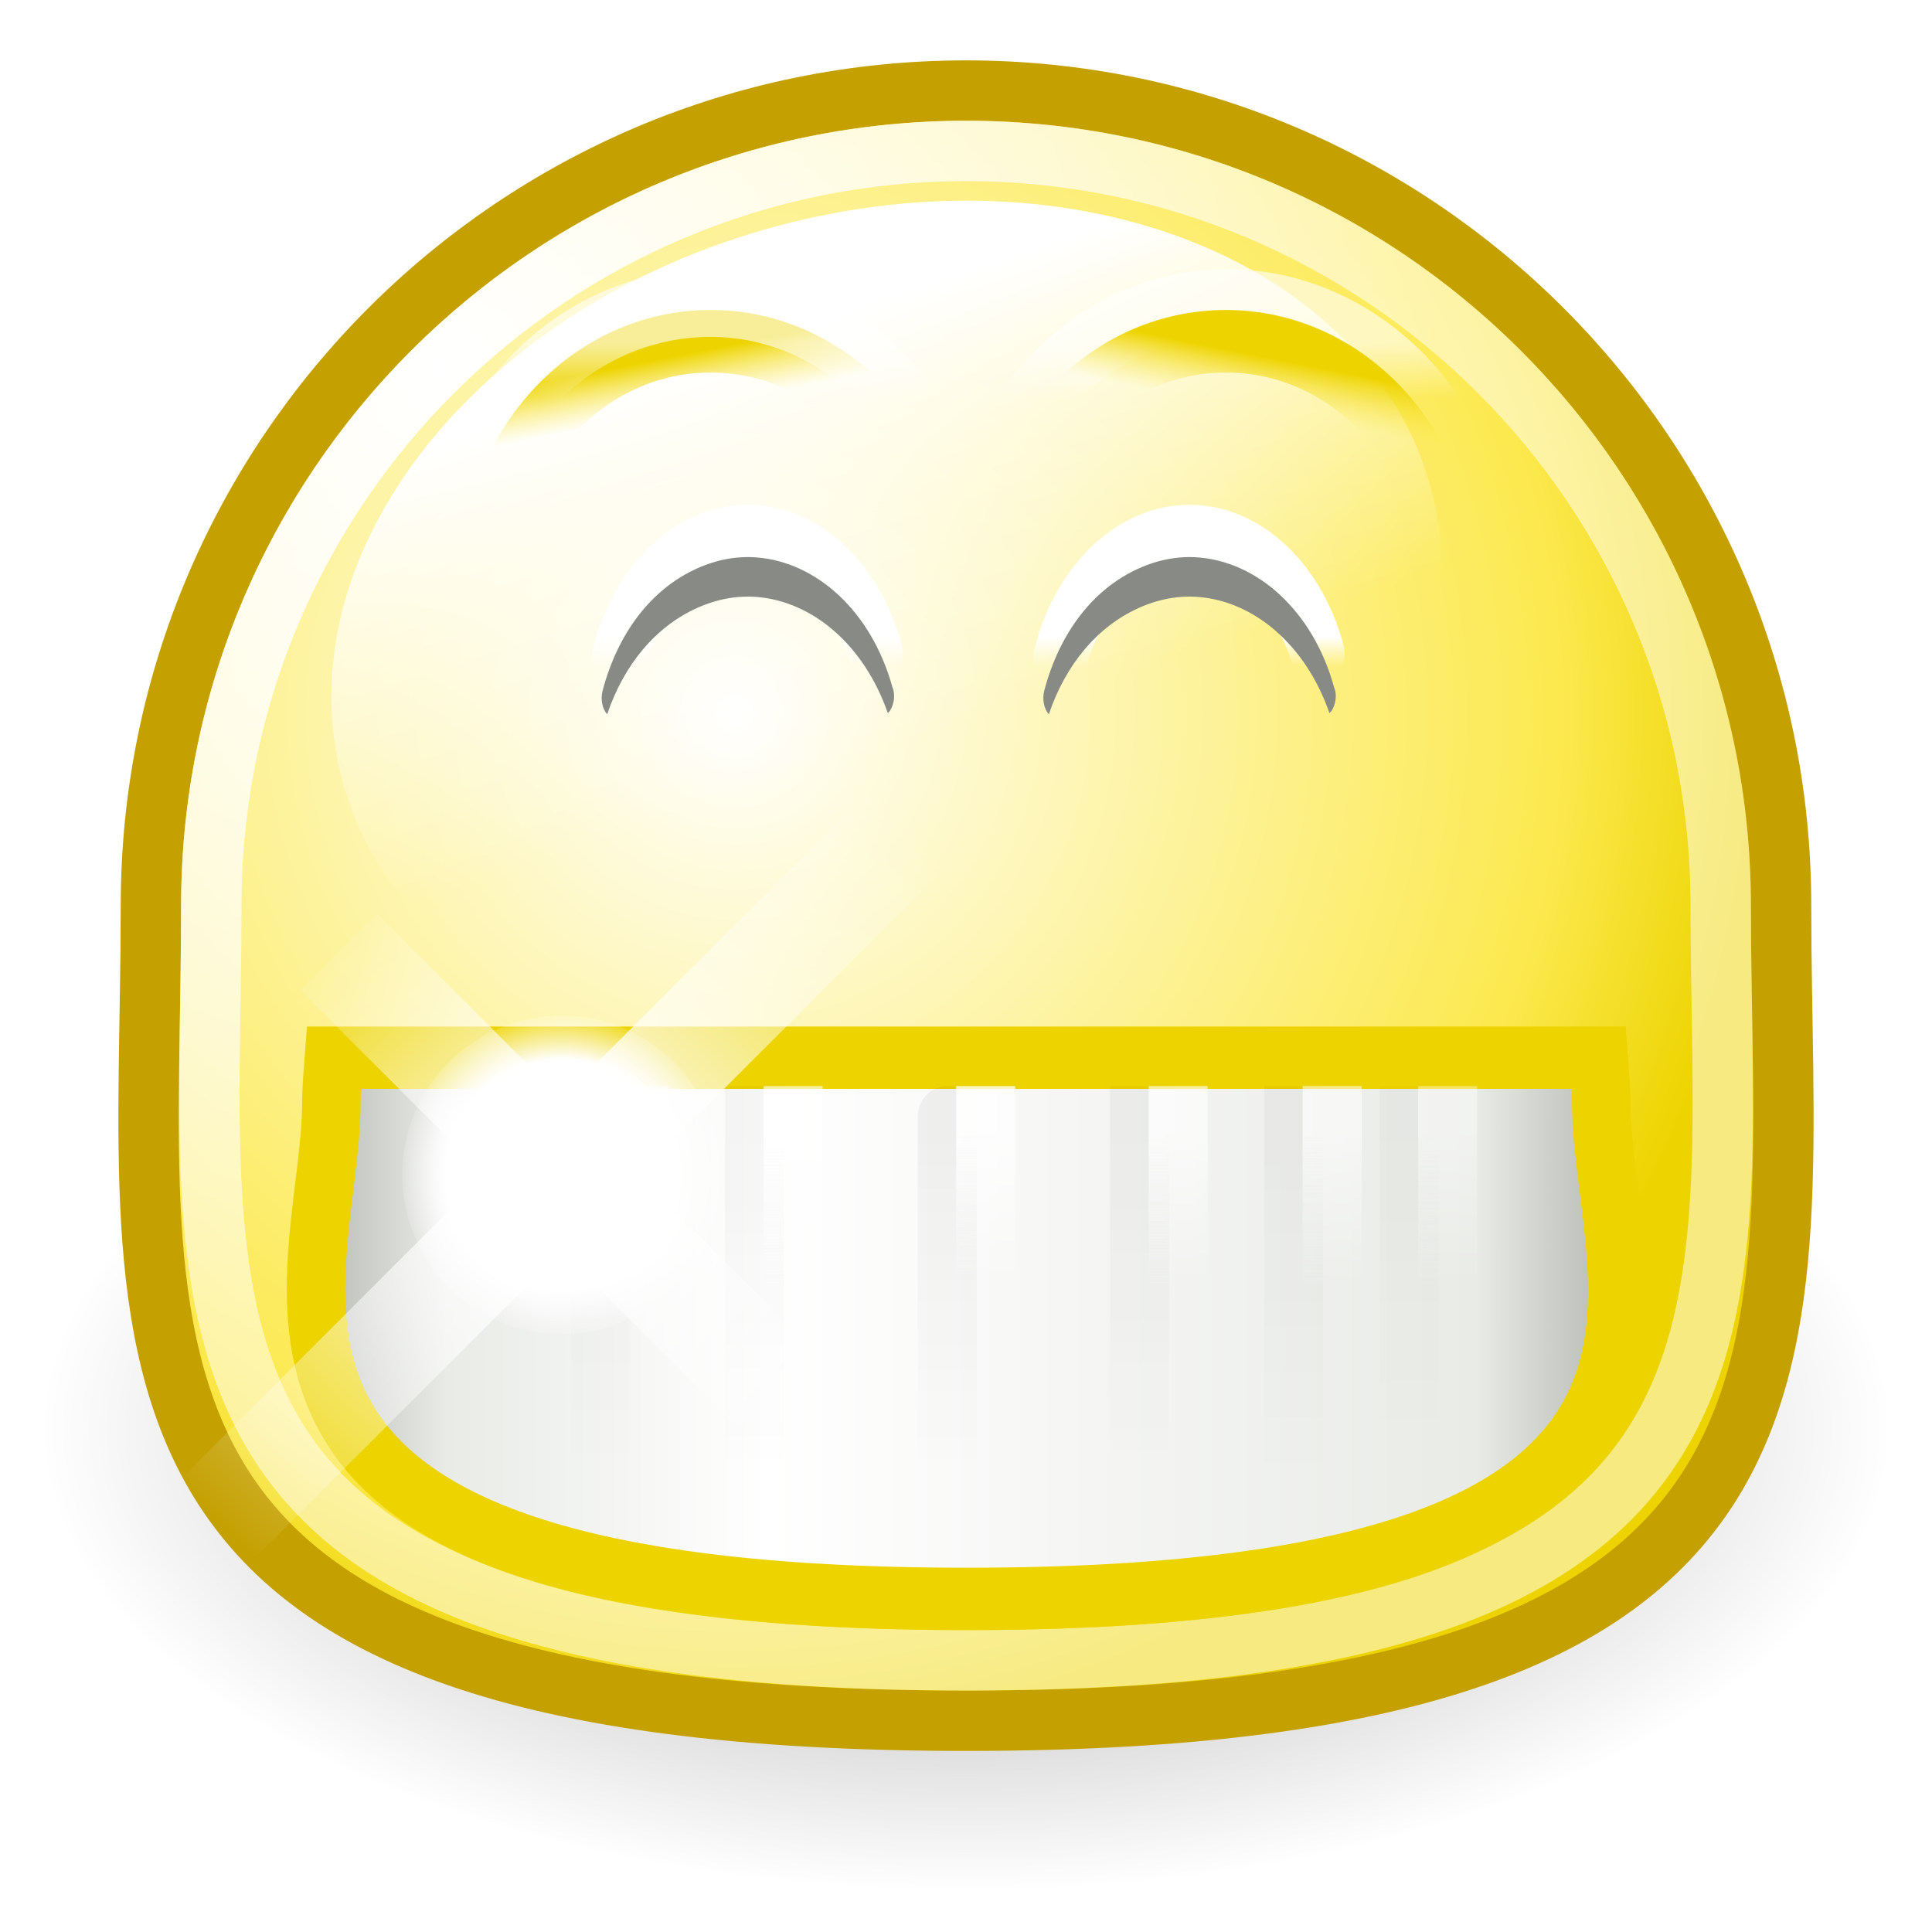
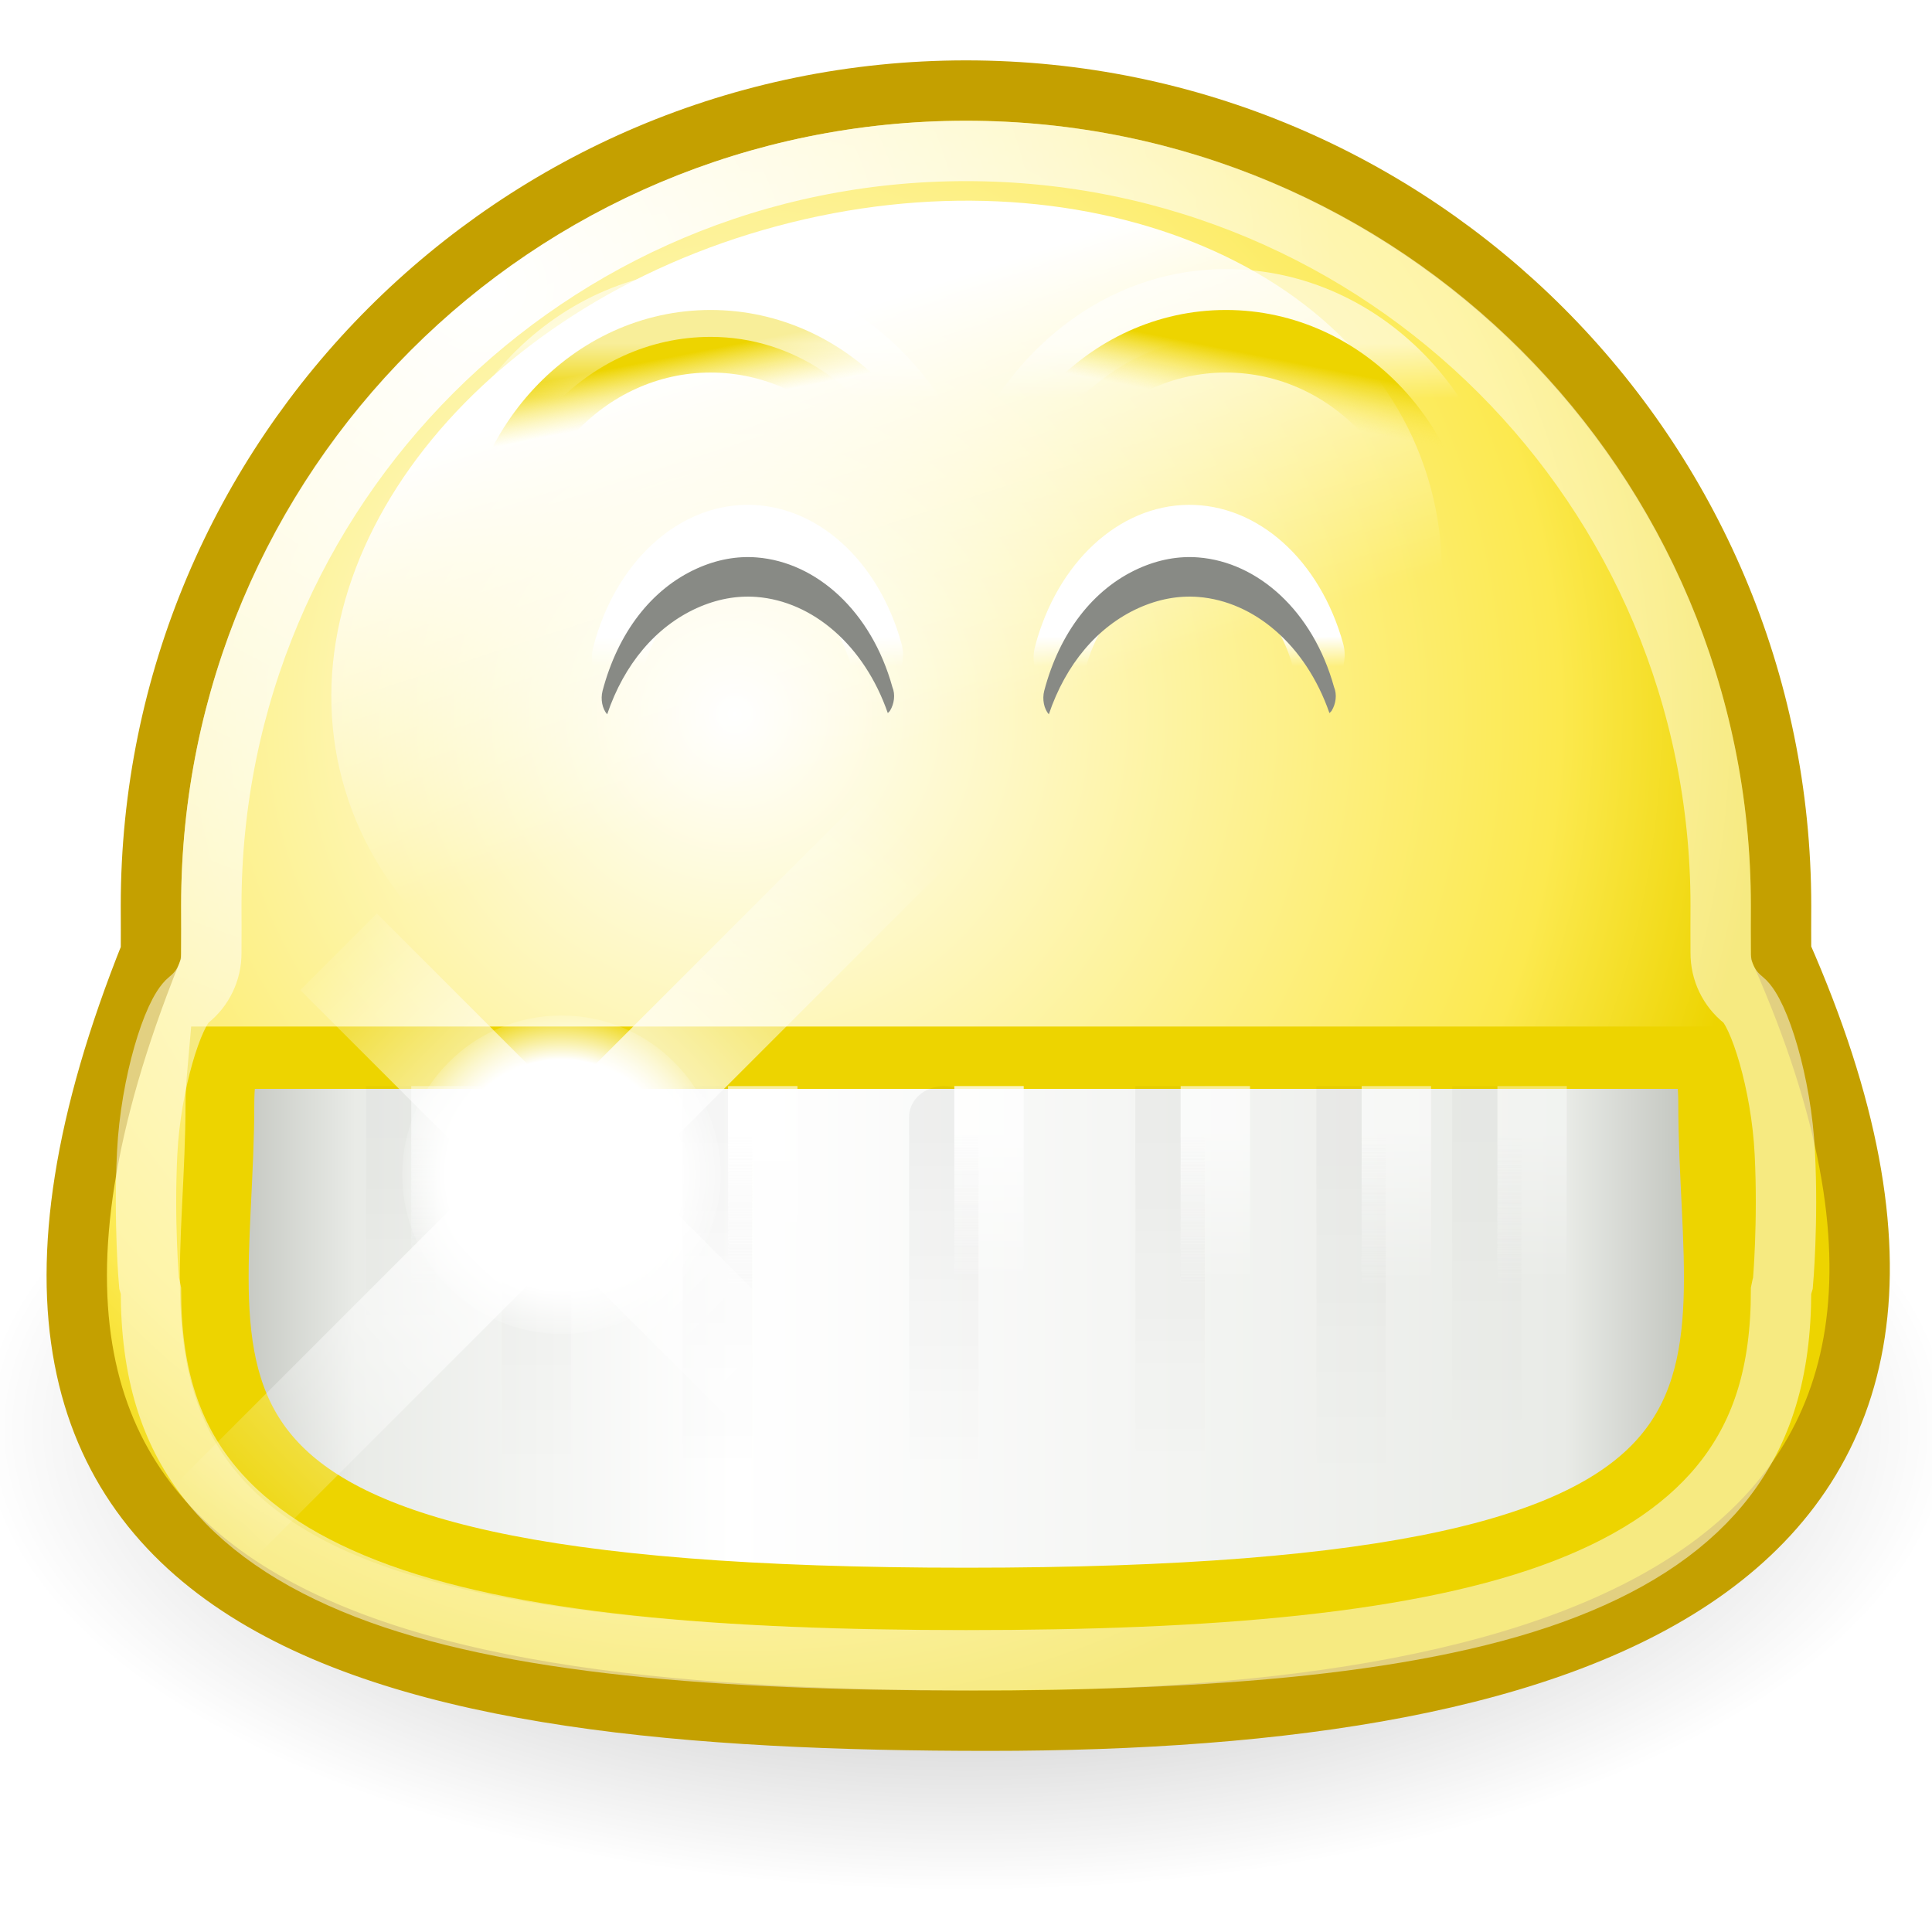
<svg xmlns="http://www.w3.org/2000/svg" xmlns:xlink="http://www.w3.org/1999/xlink" width="32" height="32" id="svg2" version="1.0">
  <defs id="defs4">
    <radialGradient xlink:href="#linearGradient3412" id="radialGradient3449" gradientUnits="userSpaceOnUse" gradientTransform="matrix(-0.9654847,-0.9654845,3.027519,-3.027519,-50.82627,126.6873)" cx="16.5" cy="27.5" fx="16.5" fy="27.5" r="4" />
    <linearGradient id="linearGradient3412">
      <stop style="stop-color:#ffffff;stop-opacity:1;" offset="0" id="stop3414" />
      <stop style="stop-color:#ffffff;stop-opacity:0;" offset="1" id="stop3416" />
    </linearGradient>
    <radialGradient xlink:href="#linearGradient3412" id="radialGradient3447" gradientUnits="userSpaceOnUse" gradientTransform="matrix(0.9089317,-0.908932,1.709222,1.709222,-45.5012,-4.506372)" cx="16.5" cy="27.5" fx="16.5" fy="27.5" r="6" />
    <linearGradient id="linearGradient3430">
      <stop style="stop-color:#ffffff;stop-opacity:1;" offset="0" id="stop3432" />
      <stop id="stop3438" offset="0.687" style="stop-color:#ffffff;stop-opacity:1;" />
      <stop style="stop-color:#ffffff;stop-opacity:0;" offset="1" id="stop3434" />
    </linearGradient>
    <radialGradient xlink:href="#linearGradient3430" id="radialGradient3445" gradientUnits="userSpaceOnUse" gradientTransform="matrix(1.053741,0,0,1.053741,-0.9790909,-1.607187)" cx="18.219" cy="29.906" fx="18.219" fy="29.906" r="2.156" />
    <linearGradient id="linearGradient6184">
      <stop style="stop-color:#ffffff;stop-opacity:1;" offset="0" id="stop6186" />
      <stop style="stop-color:#ffffff;stop-opacity:0;" offset="1" id="stop6188" />
    </linearGradient>
    <linearGradient id="linearGradient6162">
      <stop id="stop6164" offset="0" style="stop-color:#edd400;stop-opacity:1" />
      <stop id="stop6166" offset="1" style="stop-color:#fce94f;stop-opacity:0" />
    </linearGradient>
    <linearGradient id="linearGradient4140">
      <stop style="stop-color:#ffffff;stop-opacity:1;" offset="0" id="stop4142" />
      <stop style="stop-color:#ffffff;stop-opacity:0;" offset="1" id="stop4144" />
    </linearGradient>
    <linearGradient id="linearGradient4148">
      <stop style="stop-color:#000000;stop-opacity:1;" offset="0" id="stop4150" />
      <stop style="stop-color:#000000;stop-opacity:0;" offset="1" id="stop4152" />
    </linearGradient>
    <linearGradient id="linearGradient6156">
      <stop id="stop6158" offset="0" style="stop-color:#edd400;stop-opacity:1" />
      <stop id="stop6160" offset="1" style="stop-color:#fce94f;stop-opacity:0" />
    </linearGradient>
    <linearGradient id="linearGradient8431">
      <stop style="stop-color:#ffffff;stop-opacity:1;" offset="0" id="stop8433" />
      <stop style="stop-color:#ffffff;stop-opacity:0;" offset="1" id="stop8435" />
    </linearGradient>
    <linearGradient id="linearGradient3752">
      <stop id="stop3754" offset="0" style="stop-color:white;stop-opacity:1" />
      <stop style="stop-color:#fce94f;stop-opacity:1;" offset="0.8" id="stop3756" />
      <stop id="stop3758" offset="1" style="stop-color:#edd400;stop-opacity:1" />
    </linearGradient>
    <linearGradient id="linearGradient3734">
      <stop style="stop-color:black;stop-opacity:1;" offset="0" id="stop3736" />
      <stop style="stop-color:black;stop-opacity:0;" offset="1" id="stop3738" />
    </linearGradient>
    <linearGradient id="linearGradient3712">
      <stop id="stop3714" offset="0" style="stop-color:white;stop-opacity:1;" />
      <stop id="stop3716" offset="1" style="stop-color:white;stop-opacity:0.506" />
    </linearGradient>
    <linearGradient id="linearGradient3696">
      <stop style="stop-color:white;stop-opacity:1;" offset="0" id="stop3698" />
      <stop style="stop-color:white;stop-opacity:0;" offset="1" id="stop3700" />
    </linearGradient>
    <linearGradient id="linearGradient3512">
      <stop style="stop-color:#babdb6;stop-opacity:1" offset="0" id="stop3514" />
      <stop id="stop3524" offset="0.1" style="stop-color:#e9ebe7;stop-opacity:1;" />
      <stop id="stop3520" offset="0.35" style="stop-color:white;stop-opacity:1;" />
      <stop style="stop-color:#e9ebe7;stop-opacity:1;" offset="0.9" id="stop3522" />
      <stop style="stop-color:#babdb6;stop-opacity:1" offset="1" id="stop3516" />
    </linearGradient>
-     <radialGradient xlink:href="#linearGradient3734" id="radialGradient14219" gradientUnits="userSpaceOnUse" cx="12.047" cy="10.047" fx="12.047" fy="10.047" r="9.547" />
-     <radialGradient xlink:href="#linearGradient3752" id="radialGradient14221" gradientUnits="userSpaceOnUse" gradientTransform="matrix(1.200799,0,0,1.200799,-1.921023,-1.565398)" cx="9.375" cy="7.803" fx="9.375" fy="7.803" r="10.049" />
-     <linearGradient xlink:href="#linearGradient8431" id="linearGradient14223" gradientUnits="userSpaceOnUse" x1="18.826" y1="-140.434" x2="19.236" y2="-134.387" />
-     <radialGradient xlink:href="#linearGradient3712" id="radialGradient14225" gradientUnits="userSpaceOnUse" gradientTransform="matrix(1.242401,0,0,1.242401,-1.281477,-0.839422)" cx="5.385" cy="3.266" fx="5.385" fy="3.266" r="10.108" />
-     <linearGradient xlink:href="#linearGradient3512" id="linearGradient14227" gradientUnits="userSpaceOnUse" x1="3.346" y1="222.907" x2="18.529" y2="222.907" />
-     <linearGradient xlink:href="#linearGradient4148" id="linearGradient14231" gradientUnits="userSpaceOnUse" x1="23.594" y1="177.875" x2="23.594" y2="186.275" />
-     <linearGradient xlink:href="#linearGradient4140" id="linearGradient14233" gradientUnits="userSpaceOnUse" x1="24.5" y1="177.875" x2="24.5" y2="181.631" />
-     <linearGradient xlink:href="#linearGradient4148" id="linearGradient14235" gradientUnits="userSpaceOnUse" x1="23.594" y1="177.875" x2="23.594" y2="186.076" />
-     <linearGradient xlink:href="#linearGradient4140" id="linearGradient14237" gradientUnits="userSpaceOnUse" x1="24.5" y1="177.875" x2="24.5" y2="181.631" />
-     <linearGradient xlink:href="#linearGradient4148" id="linearGradient14239" gradientUnits="userSpaceOnUse" x1="23.594" y1="177.875" x2="23.594" y2="186.25" />
-     <linearGradient xlink:href="#linearGradient4140" id="linearGradient14241" gradientUnits="userSpaceOnUse" x1="24.5" y1="177.875" x2="24.5" y2="181.631" />
-     <linearGradient xlink:href="#linearGradient4148" id="linearGradient14243" gradientUnits="userSpaceOnUse" x1="23.594" y1="177.875" x2="23.594" y2="186.142" />
-     <linearGradient xlink:href="#linearGradient4140" id="linearGradient14245" gradientUnits="userSpaceOnUse" x1="24.5" y1="177.875" x2="24.5" y2="181.631" />
-     <linearGradient xlink:href="#linearGradient4148" id="linearGradient14247" gradientUnits="userSpaceOnUse" x1="23.594" y1="177.875" x2="23.594" y2="186.382" />
-     <linearGradient xlink:href="#linearGradient4140" id="linearGradient14249" gradientUnits="userSpaceOnUse" x1="24.5" y1="177.875" x2="24.5" y2="181.631" />
-     <linearGradient xlink:href="#linearGradient4148" id="linearGradient14251" gradientUnits="userSpaceOnUse" x1="23.594" y1="177.875" x2="23.594" y2="185.281" />
-     <linearGradient xlink:href="#linearGradient4140" id="linearGradient14253" gradientUnits="userSpaceOnUse" x1="24.5" y1="177.875" x2="24.5" y2="181.631" />
-     <linearGradient xlink:href="#linearGradient4148" id="linearGradient14255" gradientUnits="userSpaceOnUse" x1="23.594" y1="177.875" x2="23.594" y2="182.563" />
-     <linearGradient xlink:href="#linearGradient4140" id="linearGradient14257" gradientUnits="userSpaceOnUse" x1="24.5" y1="177.875" x2="24.5" y2="181.631" />
    <linearGradient xlink:href="#linearGradient3696" id="linearGradient14259" gradientUnits="userSpaceOnUse" gradientTransform="translate(42.01042,-17.98958)" x1="-77.438" y1="48.562" x2="-77.438" y2="49.941" />
    <linearGradient xlink:href="#linearGradient6156" id="linearGradient14261" gradientUnits="userSpaceOnUse" x1="-80.726" y1="46.293" x2="-80.455" y2="47.767" />
    <linearGradient xlink:href="#linearGradient6162" id="linearGradient14263" gradientUnits="userSpaceOnUse" x1="-80.726" y1="46.293" x2="-80.455" y2="47.767" />
    <linearGradient xlink:href="#linearGradient3696" id="linearGradient14265" gradientUnits="userSpaceOnUse" gradientTransform="translate(40.01042,-17.98958)" x1="-77.438" y1="48.562" x2="-77.438" y2="49.941" />
    <linearGradient xlink:href="#linearGradient6184" id="linearGradient14267" gradientUnits="userSpaceOnUse" x1="-77.388" y1="50.142" x2="-77.388" y2="51.26" />
    <linearGradient xlink:href="#linearGradient6184" id="linearGradient14269" gradientUnits="userSpaceOnUse" x1="-77.388" y1="50.142" x2="-77.388" y2="51.26" />
+     <linearGradient xlink:href="#linearGradient3512" id="linearGradient2314" gradientUnits="userSpaceOnUse" x1="3.346" y1="222.907" x2="18.529" y2="222.907" />
+     <linearGradient xlink:href="#linearGradient4148" id="linearGradient2316" gradientUnits="userSpaceOnUse" x1="23.594" y1="177.875" x2="23.594" y2="186.275" />
+     <linearGradient xlink:href="#linearGradient4140" id="linearGradient2318" gradientUnits="userSpaceOnUse" x1="24.5" y1="177.875" x2="24.5" y2="181.631" />
+     <linearGradient xlink:href="#linearGradient4148" id="linearGradient2320" gradientUnits="userSpaceOnUse" x1="23.594" y1="177.875" x2="23.594" y2="186.076" />
+     <linearGradient xlink:href="#linearGradient4140" id="linearGradient2322" gradientUnits="userSpaceOnUse" x1="24.5" y1="177.875" x2="24.5" y2="181.631" />
+     <linearGradient xlink:href="#linearGradient4148" id="linearGradient2324" gradientUnits="userSpaceOnUse" x1="23.594" y1="177.875" x2="23.594" y2="186.25" />
+     <linearGradient xlink:href="#linearGradient4140" id="linearGradient2326" gradientUnits="userSpaceOnUse" x1="24.5" y1="177.875" x2="24.5" y2="181.631" />
+     <linearGradient xlink:href="#linearGradient4148" id="linearGradient2328" gradientUnits="userSpaceOnUse" x1="23.594" y1="177.875" x2="23.594" y2="186.142" />
+     <linearGradient xlink:href="#linearGradient4140" id="linearGradient2330" gradientUnits="userSpaceOnUse" x1="24.5" y1="177.875" x2="24.5" y2="181.631" />
+     <linearGradient xlink:href="#linearGradient4148" id="linearGradient2332" gradientUnits="userSpaceOnUse" x1="23.594" y1="177.875" x2="23.594" y2="186.382" />
+     <linearGradient xlink:href="#linearGradient4140" id="linearGradient2334" gradientUnits="userSpaceOnUse" x1="24.5" y1="177.875" x2="24.5" y2="181.631" />
+     <linearGradient xlink:href="#linearGradient4148" id="linearGradient2336" gradientUnits="userSpaceOnUse" x1="23.594" y1="177.875" x2="23.594" y2="185.281" />
+     <linearGradient xlink:href="#linearGradient4140" id="linearGradient2338" gradientUnits="userSpaceOnUse" x1="24.5" y1="177.875" x2="24.5" y2="181.631" />
+     <linearGradient xlink:href="#linearGradient4148" id="linearGradient2340" gradientUnits="userSpaceOnUse" x1="23.594" y1="177.875" x2="23.594" y2="182.563" />
+     <linearGradient xlink:href="#linearGradient4140" id="linearGradient2342" gradientUnits="userSpaceOnUse" x1="24.5" y1="177.875" x2="24.5" y2="181.631" />
+     <radialGradient xlink:href="#linearGradient3734" id="radialGradient2346" gradientUnits="userSpaceOnUse" cx="12.047" cy="10.047" fx="12.047" fy="10.047" r="9.547" />
+     <linearGradient xlink:href="#linearGradient8431" id="linearGradient2350" gradientUnits="userSpaceOnUse" x1="18.826" y1="-140.434" x2="19.236" y2="-134.387" />
+     <radialGradient xlink:href="#linearGradient3752" id="radialGradient2359" gradientUnits="userSpaceOnUse" gradientTransform="matrix(1.698057,0,0,1.698057,-3.752388,-1.420692)" cx="9.375" cy="7.803" fx="9.375" fy="7.803" r="10.049" />
+     <radialGradient xlink:href="#linearGradient3712" id="radialGradient3346" cx="8" cy="3.897" fx="8" fy="3.897" r="14.082" gradientTransform="matrix(1,0,0,0.9231652,0,1.152522)" gradientUnits="userSpaceOnUse" />
  </defs>
  <g id="layer1" style="display:inline">
-     <g id="g9883" transform="translate(0,-300)">
-       <g transform="translate(0,300)" id="g7979">
-         <path style="opacity:0.4;fill:url(#radialGradient14219);fill-opacity:1;stroke:none;stroke-width:0.466;stroke-linecap:round;stroke-linejoin:miter;stroke-miterlimit:4;stroke-dasharray:none;stroke-dashoffset:0;stroke-opacity:1;display:inline" id="path7962" d="M 21.594 10.047 A 9.547 9.547 0 1 1  2.5,10.047 A 9.547 9.547 0 1 1  21.594 10.047 z" transform="matrix(1.60611,0,0,0.8030552,-3.348609,15.59847)" />
-         <path transform="matrix(1.414106,0,0,1.414106,-1.035858,0.7929467)" style="fill:url(#radialGradient14221);fill-opacity:1;stroke:#c4a000;stroke-width:0.707;stroke-linecap:round;stroke-linejoin:miter;stroke-miterlimit:4;stroke-dashoffset:0;stroke-opacity:1;display:inline" d="M 21.594,10.047 C 21.594,15.317 22.622,19.594 12.047,19.594 C 1.472,19.594 2.5,15.317 2.5,10.047 C 2.5,4.777 6.777,0.5 12.047,0.5 C 17.317,0.5 21.594,4.777 21.594,10.047 z " id="path7970" />
-         <path style="fill:url(#linearGradient14223);fill-opacity:1;fill-rule:evenodd;stroke:none;stroke-width:1;stroke-linecap:round;stroke-linejoin:miter;stroke-miterlimit:4;stroke-dasharray:none;stroke-dashoffset:0.7;stroke-opacity:1;display:inline" id="path7975" d="M 25.688 -135.969 A 6.125 5.969 0 1 1  13.438,-135.969 A 6.125 5.969 0 1 1  25.688 -135.969 z" transform="matrix(1.471887,-0.394391,0.3035365,1.132814,27.16203,172.2491)" />
-         <path transform="matrix(1.30933,0,0,1.309329,0.2266511,1.845336)" style="fill:none;fill-opacity:1;stroke:url(#radialGradient14225);stroke-width:0.764;stroke-linecap:round;stroke-linejoin:miter;stroke-miterlimit:4;stroke-dashoffset:0;stroke-opacity:1;display:inline" d="M 21.594,10.047 C 21.594,15.317 22.616,19.594 12.047,19.594 C 1.525,19.594 2.5,15.317 2.5,10.047 C 2.5,4.777 6.777,0.5 12.047,0.5 C 17.317,0.5 21.594,4.777 21.594,10.047 z " id="path7977" />
+     <path style="opacity:0.4;fill:url(#radialGradient2346);fill-opacity:1;stroke:none;stroke-width:0.466;stroke-linecap:round;stroke-linejoin:miter;stroke-miterlimit:4;stroke-dasharray:none;stroke-dashoffset:0;stroke-opacity:1;display:inline" id="path7962" d="M 21.594 10.047 A 9.547 9.547 0 1 1  2.5,10.047 A 9.547 9.547 0 1 1  21.594 10.047 z" transform="matrix(1.710857,0,0,0.8030552,-4.610475,15.59847)" />
+     <path style="fill:url(#radialGradient2359);fill-opacity:1;stroke:#c4a000;stroke-width:1;stroke-linecap:round;stroke-linejoin:miter;stroke-miterlimit:4;stroke-dashoffset:0;stroke-opacity:1;display:inline" d="M 16,1.5 C 8.548,1.5 2.5,7.548 2.5,15 C 2.5,15.268 2.503,15.517 2.5,15.781 C -2,27 6.596,28.5 16.375,28.5 C 26.154,28.5 34,26 29.5,15.781 C 29.497,15.517 29.5,15.268 29.5,15 C 29.5,7.548 23.452,1.5 16,1.5 z " id="path7970" />
+     <path style="fill:url(#linearGradient2350);fill-opacity:1;fill-rule:evenodd;stroke:none;stroke-width:1;stroke-linecap:round;stroke-linejoin:miter;stroke-miterlimit:4;stroke-dasharray:none;stroke-dashoffset:0.7;stroke-opacity:1;display:inline" id="path7975" d="M 25.688 -135.969 A 6.125 5.969 0 1 1  13.438,-135.969 A 6.125 5.969 0 1 1  25.688 -135.969 z" transform="matrix(1.471887,-0.394391,0.3035365,1.132814,27.16203,172.2491)" />
+     <g id="g8464" transform="matrix(1.175509,0,0,1,-2.809452,0)">
+       <g id="g8112" style="display:inline" transform="matrix(1.402205,0,0,1.493997,0.580957,-313.4017)">
+         <path id="path8114" d="M 3.531,221.5 C 3.518,221.668 3.5,221.829 3.5,222 C 3.5,225.178 2.292,227.5 11,227.5 C 19.708,227.5 18.5,225.178 18.5,222 C 18.5,221.829 18.482,221.668 18.469,221.5 L 3.531,221.5 z " style="opacity:1;fill:url(#linearGradient2314);fill-opacity:1;stroke:#edd400;stroke-width:0.691;stroke-linecap:round;stroke-linejoin:miter;stroke-miterlimit:4;stroke-dasharray:none;stroke-dashoffset:0;stroke-opacity:1;display:inline" />
      </g>
-       <g transform="translate(0,300)" id="g8464">
-         <g transform="matrix(1.402205,0,0,1.493997,0.580957,-313.4017)" style="display:inline" id="g8112">
-           <path style="opacity:1;fill:url(#linearGradient14227);fill-opacity:1;stroke:#edd400;stroke-width:0.691;stroke-linecap:round;stroke-linejoin:miter;stroke-miterlimit:4;stroke-dasharray:none;stroke-dashoffset:0;stroke-opacity:1;display:inline" d="M 3.531,221.5 C 3.518,221.668 3.5,221.829 3.5,222 C 3.5,224 1.469,227.5 11,227.5 C 20.576,227.5 18.5,224 18.5,222 C 18.5,221.829 18.482,221.668 18.469,221.5 L 3.531,221.5 z " id="path8114" />
+       <g transform="matrix(0.6376681,0,0,0.6669404,0.7028339,-99.88192)" style="opacity:0.766" id="g8118">
+         <path style="opacity:0.06;fill:none;fill-opacity:1;fill-rule:evenodd;stroke:url(#linearGradient2316);stroke-width:1.533px;stroke-linecap:round;stroke-linejoin:miter;stroke-opacity:1" d="M 23.5,177.5 L 23.5,188.5" id="path8120" />
+         <path style="fill:none;fill-opacity:1;fill-rule:evenodd;stroke:url(#linearGradient2318);stroke-width:1.533px;stroke-linecap:square;stroke-linejoin:miter;stroke-opacity:1;display:inline" d="M 24.5,177.5 L 24.5,188.5" id="path8122" />
+         <g id="g8124" transform="translate(5,0)" style="opacity:0.8;stroke-linecap:square">
+           <path id="path8126" d="M 23.5,177.5 L 23.5,188.5" style="opacity:0.06;fill:none;fill-opacity:1;fill-rule:evenodd;stroke:url(#linearGradient2320);stroke-width:1.533px;stroke-linecap:square;stroke-linejoin:miter;stroke-opacity:1;display:inline" />
+           <path id="path8128" d="M 24.5,177.5 L 24.5,188.5" style="fill:none;fill-opacity:1;fill-rule:evenodd;stroke:url(#linearGradient2322);stroke-width:1.533px;stroke-linecap:square;stroke-linejoin:miter;stroke-opacity:1;display:inline" />
        </g>
-         <g id="g8118" style="opacity:0.766" transform="matrix(0.6376681,0,0,0.6669404,0.7028339,-99.88192)">
-           <path id="path8120" d="M 23.5,177.5 L 23.5,188.5" style="opacity:0.06;fill:none;fill-opacity:1;fill-rule:evenodd;stroke:url(#linearGradient14231);stroke-width:1.533px;stroke-linecap:round;stroke-linejoin:miter;stroke-opacity:1" />
-           <path id="path8122" d="M 24.5,177.5 L 24.5,188.5" style="fill:none;fill-opacity:1;fill-rule:evenodd;stroke:url(#linearGradient14233);stroke-width:1.533px;stroke-linecap:square;stroke-linejoin:miter;stroke-opacity:1;display:inline" />
-           <g style="opacity:0.8;stroke-linecap:square" transform="translate(5,0)" id="g8124">
-             <path style="opacity:0.06;fill:none;fill-opacity:1;fill-rule:evenodd;stroke:url(#linearGradient14235);stroke-width:1.533px;stroke-linecap:square;stroke-linejoin:miter;stroke-opacity:1;display:inline" d="M 23.5,177.5 L 23.5,188.5" id="path8126" />
-             <path style="fill:none;fill-opacity:1;fill-rule:evenodd;stroke:url(#linearGradient14237);stroke-width:1.533px;stroke-linecap:square;stroke-linejoin:miter;stroke-opacity:1;display:inline" d="M 24.5,177.5 L 24.5,188.5" id="path8128" />
-           </g>
-           <g transform="translate(-5,0)" id="g8130" style="opacity:0.8;stroke-linecap:square;display:inline">
-             <path style="opacity:0.06;fill:none;fill-opacity:1;fill-rule:evenodd;stroke:url(#linearGradient14239);stroke-width:1.533px;stroke-linecap:square;stroke-linejoin:miter;stroke-opacity:1;display:inline" d="M 23.5,177.5 L 23.5,188.5" id="path8132" />
-             <path style="fill:none;fill-opacity:1;fill-rule:evenodd;stroke:url(#linearGradient14241);stroke-width:1.533px;stroke-linecap:square;stroke-linejoin:miter;stroke-opacity:1;display:inline" d="M 24.5,177.5 L 24.5,188.5" id="path8134" />
-           </g>
-           <g transform="translate(-9,0)" id="g8136" style="opacity:0.7;stroke-linecap:square;display:inline">
-             <path style="opacity:0.06;fill:none;fill-opacity:1;fill-rule:evenodd;stroke:url(#linearGradient14243);stroke-width:1.533px;stroke-linecap:square;stroke-linejoin:miter;stroke-opacity:1;display:inline" d="M 23.5,177.5 L 23.5,188.5" id="path8138" />
-             <path style="fill:none;fill-opacity:1;fill-rule:evenodd;stroke:url(#linearGradient14245);stroke-width:1.533px;stroke-linecap:square;stroke-linejoin:miter;stroke-opacity:1;display:inline" d="M 24.5,177.5 L 24.5,188.5" id="path8140" />
-           </g>
-           <g transform="translate(9,0)" id="g8142" style="opacity:0.7;stroke-linecap:square;display:inline">
-             <path style="opacity:0.06;fill:none;fill-opacity:1;fill-rule:evenodd;stroke:url(#linearGradient14247);stroke-width:1.533px;stroke-linecap:square;stroke-linejoin:miter;stroke-opacity:1;display:inline" d="M 23.5,177.5 L 23.5,188.5" id="path8144" />
-             <path style="fill:none;fill-opacity:1;fill-rule:evenodd;stroke:url(#linearGradient14249);stroke-width:1.533px;stroke-linecap:square;stroke-linejoin:miter;stroke-opacity:1;display:inline" d="M 24.5,177.5 L 24.5,188.5" id="path8146" />
-           </g>
-           <g transform="translate(12,0)" id="g8148" style="opacity:0.5;stroke-linecap:square;display:inline">
-             <path style="opacity:0.06;fill:none;fill-opacity:1;fill-rule:evenodd;stroke:url(#linearGradient14251);stroke-width:1.533px;stroke-linecap:square;stroke-linejoin:miter;stroke-opacity:1;display:inline" d="M 23.5,177.5 L 23.5,188.5" id="path8150" />
-             <path style="fill:none;fill-opacity:1;fill-rule:evenodd;stroke:url(#linearGradient14253);stroke-width:1.533px;stroke-linecap:square;stroke-linejoin:miter;stroke-opacity:1;display:inline" d="M 24.5,177.5 L 24.5,188.5" id="path8152" />
-           </g>
-           <g transform="translate(-12,0)" id="g8154" style="opacity:0.5;stroke-linecap:square;display:inline">
-             <path style="opacity:0.06;fill:none;fill-opacity:1;fill-rule:evenodd;stroke:url(#linearGradient14255);stroke-width:1.533px;stroke-linecap:square;stroke-linejoin:miter;stroke-opacity:1;display:inline" d="M 23.5,177.5 L 23.5,188.5" id="path8156" />
-             <path style="fill:none;fill-opacity:1;fill-rule:evenodd;stroke:url(#linearGradient14257);stroke-width:1.533px;stroke-linecap:square;stroke-linejoin:miter;stroke-opacity:1;display:inline" d="M 24.5,177.5 L 24.5,188.5" id="path8158" />
-           </g>
+         <g style="opacity:0.8;stroke-linecap:square;display:inline" id="g8130" transform="translate(-5,0)">
+           <path id="path8132" d="M 23.5,177.5 L 23.5,188.5" style="opacity:0.06;fill:none;fill-opacity:1;fill-rule:evenodd;stroke:url(#linearGradient2324);stroke-width:1.533px;stroke-linecap:square;stroke-linejoin:miter;stroke-opacity:1;display:inline" />
+           <path id="path8134" d="M 24.5,177.5 L 24.5,188.5" style="fill:none;fill-opacity:1;fill-rule:evenodd;stroke:url(#linearGradient2326);stroke-width:1.533px;stroke-linecap:square;stroke-linejoin:miter;stroke-opacity:1;display:inline" />
+         </g>
+         <g style="opacity:0.7;stroke-linecap:square;display:inline" id="g8136" transform="translate(-9,0)">
+           <path id="path8138" d="M 23.5,177.5 L 23.5,188.5" style="opacity:0.06;fill:none;fill-opacity:1;fill-rule:evenodd;stroke:url(#linearGradient2328);stroke-width:1.533px;stroke-linecap:square;stroke-linejoin:miter;stroke-opacity:1;display:inline" />
+           <path id="path8140" d="M 24.5,177.5 L 24.5,188.5" style="fill:none;fill-opacity:1;fill-rule:evenodd;stroke:url(#linearGradient2330);stroke-width:1.533px;stroke-linecap:square;stroke-linejoin:miter;stroke-opacity:1;display:inline" />
+         </g>
+         <g style="opacity:0.7;stroke-linecap:square;display:inline" id="g8142" transform="translate(9,0)">
+           <path id="path8144" d="M 23.5,177.5 L 23.5,188.5" style="opacity:0.06;fill:none;fill-opacity:1;fill-rule:evenodd;stroke:url(#linearGradient2332);stroke-width:1.533px;stroke-linecap:square;stroke-linejoin:miter;stroke-opacity:1;display:inline" />
+           <path id="path8146" d="M 24.5,177.5 L 24.5,188.5" style="fill:none;fill-opacity:1;fill-rule:evenodd;stroke:url(#linearGradient2334);stroke-width:1.533px;stroke-linecap:square;stroke-linejoin:miter;stroke-opacity:1;display:inline" />
+         </g>
+         <g style="opacity:0.5;stroke-linecap:square;display:inline" id="g8148" transform="translate(12,0)">
+           <path id="path8150" d="M 23.5,177.5 L 23.5,188.5" style="opacity:0.06;fill:none;fill-opacity:1;fill-rule:evenodd;stroke:url(#linearGradient2336);stroke-width:1.533px;stroke-linecap:square;stroke-linejoin:miter;stroke-opacity:1;display:inline" />
+           <path id="path8152" d="M 24.5,177.5 L 24.5,188.5" style="fill:none;fill-opacity:1;fill-rule:evenodd;stroke:url(#linearGradient2338);stroke-width:1.533px;stroke-linecap:square;stroke-linejoin:miter;stroke-opacity:1;display:inline" />
+         </g>
+         <g style="opacity:0.5;stroke-linecap:square;display:inline" id="g8154" transform="translate(-12,0)">
+           <path id="path8156" d="M 23.5,177.5 L 23.5,188.5" style="opacity:0.06;fill:none;fill-opacity:1;fill-rule:evenodd;stroke:url(#linearGradient2340);stroke-width:1.533px;stroke-linecap:square;stroke-linejoin:miter;stroke-opacity:1;display:inline" />
+           <path id="path8158" d="M 24.5,177.5 L 24.5,188.5" style="fill:none;fill-opacity:1;fill-rule:evenodd;stroke:url(#linearGradient2342);stroke-width:1.533px;stroke-linecap:square;stroke-linejoin:miter;stroke-opacity:1;display:inline" />
        </g>
      </g>
-       <g transform="matrix(0.6095946,0,0,0.6547192,37.97725,285.6766)" id="g8160" style="display:inline">
-         <path style="opacity:0.598;fill:none;fill-opacity:1;stroke:url(#linearGradient14259);stroke-width:1.715;stroke-linecap:round;stroke-linejoin:round;stroke-miterlimit:4;stroke-dashoffset:0;stroke-opacity:1;display:inline" d="M -22.021,36.51 C -22.021,32.674 -25.153,29.542 -28.99,29.542 C -31.598,29.542 -33.795,31.034 -34.99,33.167 L -22.021,36.51 z " id="path8162" />
-         <path style="fill:none;fill-opacity:1;stroke:url(#linearGradient14261);stroke-width:1.715;stroke-linecap:round;stroke-linejoin:round;stroke-miterlimit:4;stroke-dasharray:none;stroke-dashoffset:0;stroke-opacity:1;display:inline" id="path8164" d="M -76.5 53 A 6.5 6.5 0 1 1  -89.5,53 A 6.5 6.5 0 1 1  -76.5 53 z" transform="matrix(0.923077,0,0,0.923077,33.62581,-12.41266)" />
-         <path style="fill:none;fill-opacity:1;stroke:url(#linearGradient14263);stroke-width:1.715;stroke-linecap:round;stroke-linejoin:round;stroke-miterlimit:4;stroke-dasharray:none;stroke-dashoffset:0;stroke-opacity:1;display:inline" id="path8166" d="M -76.5 53 A 6.5 6.5 0 1 1  -89.5,53 A 6.5 6.5 0 1 1  -76.5 53 z" transform="matrix(-0.923077,0,0,0.923077,-105.605,-12.41266)" />
-         <path style="opacity:0.598;fill:none;fill-opacity:1;stroke:url(#linearGradient14265);stroke-width:1.715;stroke-linecap:round;stroke-linejoin:round;stroke-miterlimit:4;stroke-dashoffset:0;stroke-opacity:1;display:inline" d="M -42.99,29.542 C -46.826,29.542 -49.958,32.674 -49.958,36.51 L -36.99,33.167 C -38.184,31.034 -40.381,29.542 -42.99,29.542 z " id="path8168" />
-         <g id="g8170" transform="translate(-59.98958,-132.9896)">
-           <path transform="matrix(-0.5696122,0,0,0.6772117,-17.26837,137.0106)" d="M -89.128,50.833 A 6.5,6.5 0 0 1 -76.839,50.929" id="path8172" style="fill:none;fill-opacity:1;stroke:url(#linearGradient14267);stroke-width:2.549;stroke-linecap:round;stroke-linejoin:round;stroke-miterlimit:4;stroke-dasharray:none;stroke-dashoffset:0;stroke-opacity:1;display:inline" />
-           <path transform="matrix(-0.5696122,0,0,0.6772117,-29.26837,137.0106)" d="M -89.128,50.833 A 6.5,6.5 0 0 1 -76.839,50.929" id="path8174" style="fill:none;fill-opacity:1;stroke:url(#linearGradient14269);stroke-width:2.549;stroke-linecap:round;stroke-linejoin:round;stroke-miterlimit:4;stroke-dasharray:none;stroke-dashoffset:0;stroke-opacity:1;display:inline" />
-         </g>
-         <path style="fill:#888a85;fill-opacity:1;stroke:none;stroke-width:1.609;stroke-linecap:round;stroke-linejoin:round;stroke-miterlimit:4;stroke-dasharray:none;stroke-dashoffset:0;stroke-opacity:1;display:inline" d="M -41.74,35.979 C -42.28,35.94 -42.824,36.033 -43.365,36.26 C -44.598,36.778 -45.51,37.882 -45.927,39.354 C -45.986,39.569 -45.934,39.809 -45.802,39.948 C -45.341,38.679 -44.48,37.73 -43.365,37.26 C -42.824,37.033 -42.279,36.94 -41.74,36.979 C -40.222,37.09 -38.82,38.193 -38.177,39.917 C -38.157,39.896 -38.131,39.88 -38.115,39.854 C -38.004,39.685 -37.967,39.449 -38.052,39.26 C -38.626,37.334 -40.119,36.097 -41.74,35.979 z M -29.74,35.979 C -30.279,35.94 -30.824,36.033 -31.365,36.26 C -32.597,36.778 -33.511,37.882 -33.927,39.354 C -33.986,39.569 -33.933,39.809 -33.802,39.948 C -33.341,38.679 -32.48,37.73 -31.365,37.26 C -30.824,37.033 -30.279,36.94 -29.74,36.979 C -28.222,37.09 -26.82,38.193 -26.177,39.917 C -26.157,39.895 -26.131,39.88 -26.115,39.854 C -26.004,39.684 -25.966,39.45 -26.052,39.26 C -26.625,37.334 -28.121,36.097 -29.74,35.979 z " id="path8176" />
+     </g>
+     <g style="display:inline" id="g8160" transform="matrix(0.6095946,0,0,0.6547192,37.97725,-14.32343)">
+       <path id="path8162" d="M -22.021,36.51 C -22.021,32.674 -25.153,29.542 -28.99,29.542 C -31.598,29.542 -33.795,31.034 -34.99,33.167 L -22.021,36.51 z " style="opacity:0.598;fill:none;fill-opacity:1;stroke:url(#linearGradient14259);stroke-width:1.715;stroke-linecap:round;stroke-linejoin:round;stroke-miterlimit:4;stroke-dashoffset:0;stroke-opacity:1;display:inline" />
+       <path transform="matrix(0.923077,0,0,0.923077,33.62581,-12.41266)" d="M -76.5 53 A 6.5 6.5 0 1 1  -89.5,53 A 6.5 6.5 0 1 1  -76.5 53 z" id="path8164" style="fill:none;fill-opacity:1;stroke:url(#linearGradient14261);stroke-width:1.715;stroke-linecap:round;stroke-linejoin:round;stroke-miterlimit:4;stroke-dasharray:none;stroke-dashoffset:0;stroke-opacity:1;display:inline" />
+       <path transform="matrix(-0.923077,0,0,0.923077,-105.605,-12.41266)" d="M -76.5 53 A 6.5 6.5 0 1 1  -89.5,53 A 6.5 6.5 0 1 1  -76.5 53 z" id="path8166" style="fill:none;fill-opacity:1;stroke:url(#linearGradient14263);stroke-width:1.715;stroke-linecap:round;stroke-linejoin:round;stroke-miterlimit:4;stroke-dasharray:none;stroke-dashoffset:0;stroke-opacity:1;display:inline" />
+       <path id="path8168" d="M -42.99,29.542 C -46.826,29.542 -49.958,32.674 -49.958,36.51 L -36.99,33.167 C -38.184,31.034 -40.381,29.542 -42.99,29.542 z " style="opacity:0.598;fill:none;fill-opacity:1;stroke:url(#linearGradient14265);stroke-width:1.715;stroke-linecap:round;stroke-linejoin:round;stroke-miterlimit:4;stroke-dashoffset:0;stroke-opacity:1;display:inline" />
+       <g transform="translate(-59.98958,-132.9896)" id="g8170">
+         <path style="fill:none;fill-opacity:1;stroke:url(#linearGradient14267);stroke-width:2.549;stroke-linecap:round;stroke-linejoin:round;stroke-miterlimit:4;stroke-dasharray:none;stroke-dashoffset:0;stroke-opacity:1;display:inline" id="path8172" d="M -89.128,50.833 A 6.5,6.5 0 0 1 -76.839,50.929" transform="matrix(-0.5696122,0,0,0.6772117,-17.26837,137.0106)" />
+         <path style="fill:none;fill-opacity:1;stroke:url(#linearGradient14269);stroke-width:2.549;stroke-linecap:round;stroke-linejoin:round;stroke-miterlimit:4;stroke-dasharray:none;stroke-dashoffset:0;stroke-opacity:1;display:inline" id="path8174" d="M -89.128,50.833 A 6.5,6.5 0 0 1 -76.839,50.929" transform="matrix(-0.5696122,0,0,0.6772117,-29.26837,137.0106)" />
      </g>
+       <path id="path8176" d="M -41.74,35.979 C -42.28,35.94 -42.824,36.033 -43.365,36.26 C -44.598,36.778 -45.51,37.882 -45.927,39.354 C -45.986,39.569 -45.934,39.809 -45.802,39.948 C -45.341,38.679 -44.48,37.73 -43.365,37.26 C -42.824,37.033 -42.279,36.94 -41.74,36.979 C -40.222,37.09 -38.82,38.193 -38.177,39.917 C -38.157,39.896 -38.131,39.88 -38.115,39.854 C -38.004,39.685 -37.967,39.449 -38.052,39.26 C -38.626,37.334 -40.119,36.097 -41.74,35.979 z M -29.74,35.979 C -30.279,35.94 -30.824,36.033 -31.365,36.26 C -32.597,36.778 -33.511,37.882 -33.927,39.354 C -33.986,39.569 -33.933,39.809 -33.802,39.948 C -33.341,38.679 -32.48,37.73 -31.365,37.26 C -30.824,37.033 -30.279,36.94 -29.74,36.979 C -28.222,37.09 -26.82,38.193 -26.177,39.917 C -26.157,39.895 -26.131,39.88 -26.115,39.854 C -26.004,39.684 -25.966,39.45 -26.052,39.26 C -26.625,37.334 -28.121,36.097 -29.74,35.979 z " style="fill:#888a85;fill-opacity:1;stroke:none;stroke-width:1.609;stroke-linecap:round;stroke-linejoin:round;stroke-miterlimit:4;stroke-dasharray:none;stroke-dashoffset:0;stroke-opacity:1;display:inline" />
    </g>
    <g style="display:inline" id="g3440" transform="matrix(1.055023,0,0,1.055023,-8.10728,-9.55562)">
      <path transform="matrix(1.15942,0,0,1.15942,-4.623185,-7.173906)" d="M 20.375 29.906 A 2.156 2.156 0 1 1  16.062,29.906 A 2.156 2.156 0 1 1  20.375 29.906 z" id="path3406" style="opacity:1;color:#000000;fill:url(#radialGradient3445);fill-opacity:1;fill-rule:evenodd;stroke:none;stroke-width:1.7;stroke-linecap:round;stroke-linejoin:miter;marker:none;marker-start:none;marker-mid:none;marker-end:none;stroke-miterlimit:4;stroke-dasharray:none;stroke-dashoffset:0;stroke-opacity:1;visibility:visible;display:inline;overflow:visible;enable-background:accumulate" />
      <path id="path3408" d="M 11,33 L 22,22" style="fill:none;fill-rule:evenodd;stroke:url(#radialGradient3447);stroke-width:1.7;stroke-linecap:butt;stroke-linejoin:miter;stroke-miterlimit:4;stroke-dasharray:none;stroke-opacity:1" />
      <path id="path3410" d="M 13,24 L 20,31" style="fill:none;fill-rule:evenodd;stroke:url(#radialGradient3449);stroke-width:1.7;stroke-linecap:butt;stroke-linejoin:miter;stroke-miterlimit:4;stroke-dasharray:none;stroke-opacity:1" />
    </g>
+     <path style="fill:none;fill-opacity:1;stroke:url(#radialGradient3346);stroke-width:1;stroke-linecap:round;stroke-linejoin:miter;stroke-miterlimit:4;stroke-dashoffset:0;stroke-opacity:1;display:inline" id="path2367" d="M 16,2.5 C 9.083,2.5 3.5,8.083 3.5,15 C 3.5,15.26 3.503,15.503 3.5,15.781 C 3.502,16.086 3.364,16.374 3.125,16.562 C 2.866,16.773 2.495,17.942 2.438,19.094 C 2.38,20.245 2.469,21.25 2.469,21.25 C 2.482,21.291 2.492,21.333 2.5,21.375 C 2.5,22.735 2.82,23.695 3.406,24.469 C 3.993,25.242 4.877,25.851 6.062,26.312 C 8.434,27.236 11.975,27.5 16,27.5 C 20.025,27.5 23.566,27.236 25.938,26.312 C 27.123,25.851 28.007,25.242 28.594,24.469 C 29.18,23.695 29.5,22.735 29.5,21.375 C 29.508,21.333 29.518,21.291 29.531,21.25 C 29.531,21.25 29.62,20.245 29.562,19.094 C 29.505,17.942 29.134,16.773 28.875,16.562 C 28.636,16.374 28.498,16.086 28.5,15.781 C 28.497,15.503 28.5,15.26 28.5,15 C 28.5,8.083 22.917,2.5 16,2.5 z " />
  </g>
</svg>
